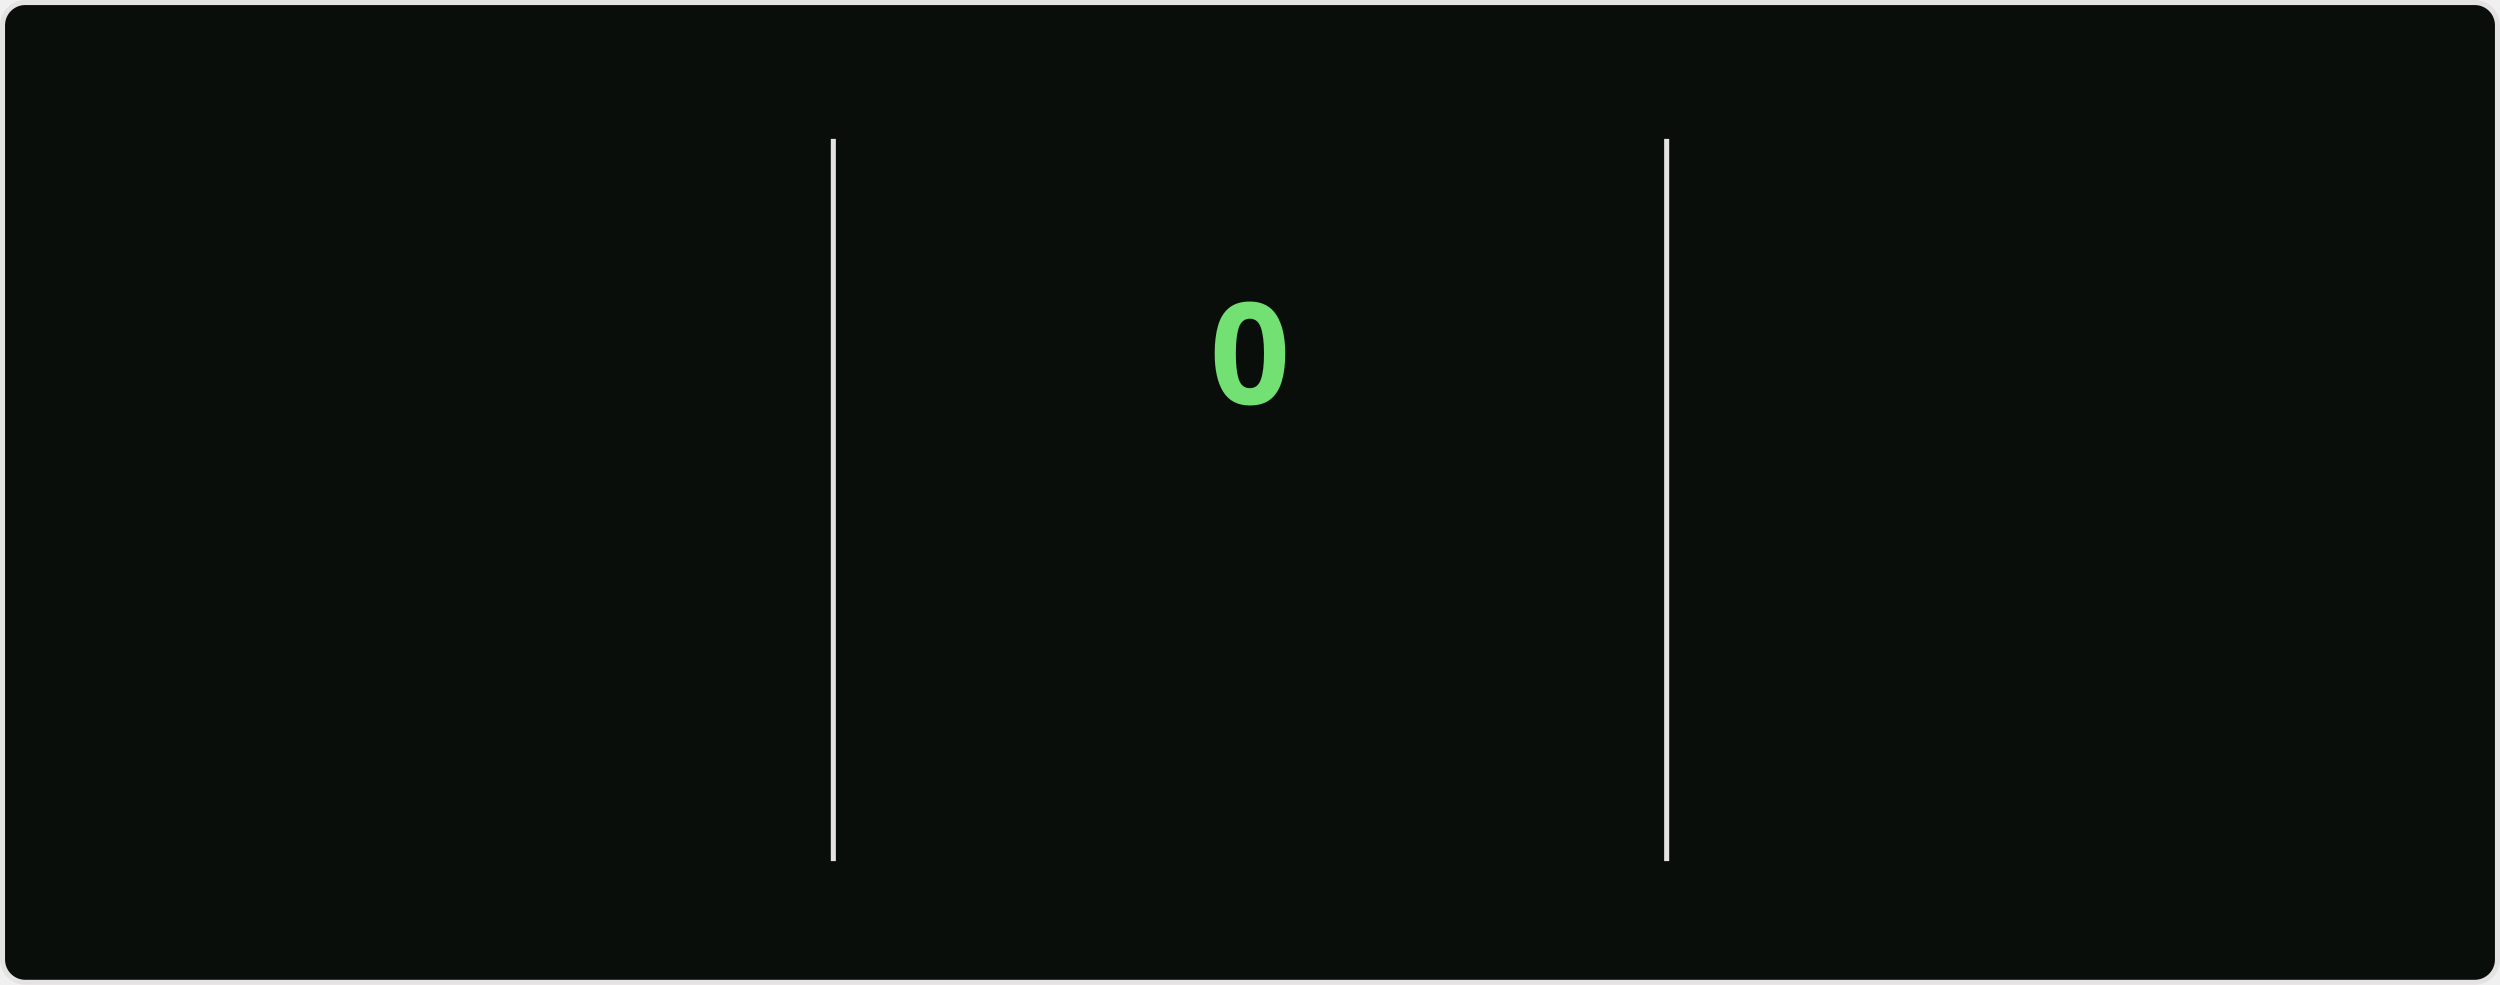
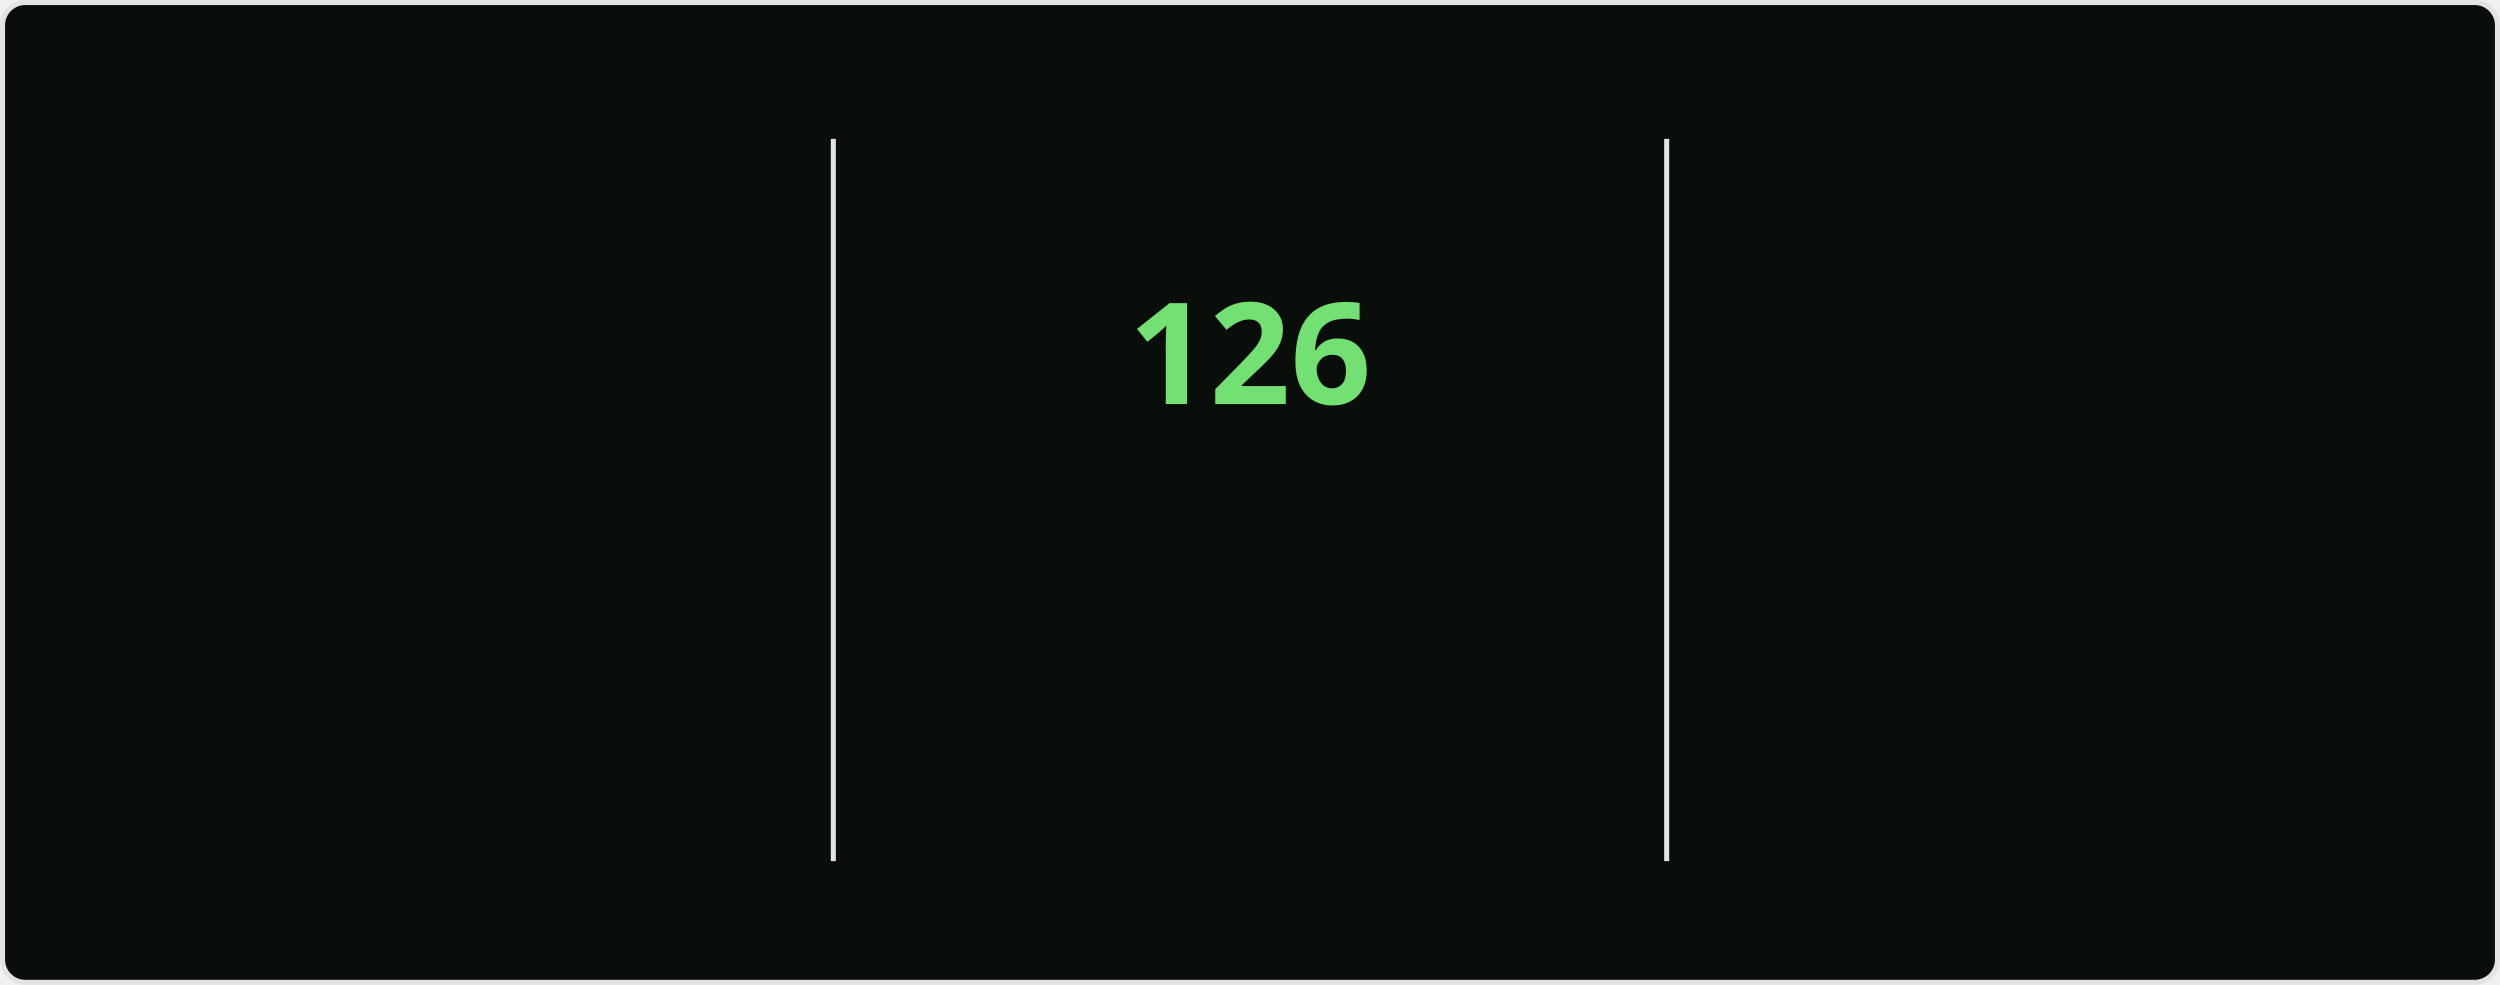
<svg xmlns="http://www.w3.org/2000/svg" style="isolation: isolate" viewBox="0 0 495 195" width="495px" height="195px" direction="ltr">
  <style>
    @keyframes currstreak {
      0% { font-size: 3px; opacity: 0.2; }
      80% { font-size: 34px; opacity: 1; }
      100% { font-size: 28px; opacity: 1; }
    }
    @keyframes fadein {
      0% { opacity: 0; }
      100% { opacity: 1; }
    }
    .big-number {
      font-family: "Segoe UI", Ubuntu, sans-serif;
      font-weight: 700;
      font-size: 28px;
      fill: #bfd5b5;
    }
    .label {
      font-family: "Segoe UI", Ubuntu, sans-serif;
      font-weight: 400;
      font-size: 14px;
      fill: #bfd5b5;
    }
    .range-text {
      font-family: "Segoe UI", Ubuntu, sans-serif;
      font-weight: 400;
      font-size: 12px;
      fill: #8db87a;
    }
    .current-streak-num {
      font-family: "Segoe UI", Ubuntu, sans-serif;
      font-weight: 700;
      font-size: 28px;
      fill: #72e072;
    }</style>
  <defs>
    <clipPath id="outer_rectangle">
      <rect width="495" height="195" rx="4.5" />
    </clipPath>
    <mask id="mask_out_ring_behind_fire">
      <rect width="495" height="195" fill="white" />
      <ellipse id="mask-ellipse" cx="247.5" cy="32" rx="13" ry="18" fill="black" />
    </mask>
  </defs>
  <g clip-path="url(#outer_rectangle)">
    <g style="isolation: isolate">
      <rect fill="#0a0e0a" rx="4.5" x="0.5" y="0.5" width="494" height="194" stroke="#e4e2e2" />
    </g>
    <g style="isolation: isolate">
      <line x1="165" y1="28" x2="165" y2="170" vector-effect="non-scaling-stroke" stroke-width="1" stroke="#e4e2e2" stroke-linejoin="miter" stroke-linecap="square" stroke-miterlimit="3" />
      <line x1="330" y1="28" x2="330" y2="170" vector-effect="non-scaling-stroke" stroke-width="1" stroke="#e4e2e2" stroke-linejoin="miter" stroke-linecap="square" stroke-miterlimit="3" />
    </g>
    <g style="isolation: isolate">
      <g transform="translate(82.5, 48)">
        <text x="0" y="32" stroke-width="0" text-anchor="middle" class="big-number" style="opacity: 0; animation: fadein 0.5s linear forwards 0.6s">
            7.4K
          </text>
      </g>
      <g transform="translate(82.5, 84)">
        <text x="0" y="32" stroke-width="0" text-anchor="middle" class="label" style="opacity: 0; animation: fadein 0.5s linear forwards 0.7s">
            Total Contributions
          </text>
      </g>
      <g transform="translate(82.5, 114)">
        <text x="0" y="32" stroke-width="0" text-anchor="middle" class="range-text" style="opacity: 0; animation: fadein 0.5s linear forwards 0.8s">
            Nov 9 - Present
          </text>
      </g>
    </g>
    <g style="isolation: isolate">
      <g mask="url(#mask_out_ring_behind_fire)">
        <circle cx="247.5" cy="71" r="40" fill="none" stroke="#bfd5b5" stroke-width="5" style="opacity: 0; animation: fadein 0.5s linear forwards 0.4s" />
      </g>
      <g transform="translate(247.5, 19.5)" stroke-opacity="0" style="opacity: 0; animation: fadein 0.5s linear forwards 0.6s">
        <path d="M -12 -0.5 L 15 -0.5 L 15 23.5 L -12 23.5 L -12 -0.5 Z" fill="none" />
        <path d="M 1.5 0.67 C 1.5 0.67 2.24 3.32 2.24 5.47 C 2.24 7.53 0.89 9.2 -1.17 9.2 C -3.23 9.2 -4.79 7.53 -4.79 5.47 L -4.76 5.11 C -6.78 7.51 -8 10.62 -8 13.99 C -8 18.41 -4.42 22 0 22 C 4.42 22 8 18.41 8 13.99 C 8 8.6 5.41 3.79 1.5 0.67 Z M -0.29 19 C -2.07 19 -3.51 17.6 -3.51 15.86 C -3.51 14.24 -2.46 13.1 -0.7 12.74 C 1.07 12.38 2.9 11.53 3.92 10.16 C 4.31 11.45 4.51 12.81 4.51 14.2 C 4.51 16.85 2.36 19 -0.29 19 Z" fill="#bfd5b5" stroke-opacity="0" />
      </g>
      <g transform="translate(247.5, 48)">
        <text x="0" y="32" stroke-width="0" text-anchor="middle" class="current-streak-num" style="animation: currstreak 0.6s linear forwards">
-             0
+             126
          </text>
      </g>
      <g transform="translate(247.5, 108)">
        <text x="0" y="32" stroke-width="0" text-anchor="middle" class="label" style="opacity: 0; animation: fadein 0.5s linear forwards 0.9s">
            Current Streak
          </text>
      </g>
      <g transform="translate(247.5, 145)">
        <text x="0" y="21" stroke-width="0" text-anchor="middle" class="range-text" style="opacity: 0; animation: fadein 0.5s linear forwards 0.9s">
-             0 days
+             Jul 12 - Nov 14
          </text>
      </g>
    </g>
    <g style="isolation: isolate">
      <g transform="translate(412.5, 48)">
        <text x="0" y="32" stroke-width="0" text-anchor="middle" class="big-number" style="opacity: 0; animation: fadein 0.5s linear forwards 1.2s">
-             125
+             126
          </text>
      </g>
      <g transform="translate(412.5, 84)">
        <text x="0" y="32" stroke-width="0" text-anchor="middle" class="label" style="opacity: 0; animation: fadein 0.5s linear forwards 1.3s">
            Longest Streak
          </text>
      </g>
      <g transform="translate(412.5, 114)">
        <text x="0" y="32" stroke-width="0" text-anchor="middle" class="range-text" style="opacity: 0; animation: fadein 0.5s linear forwards 1.4s">
-             Jul 12 - Nov 13
+             Jul 12 - Nov 14
          </text>
      </g>
    </g>
  </g>
</svg>
